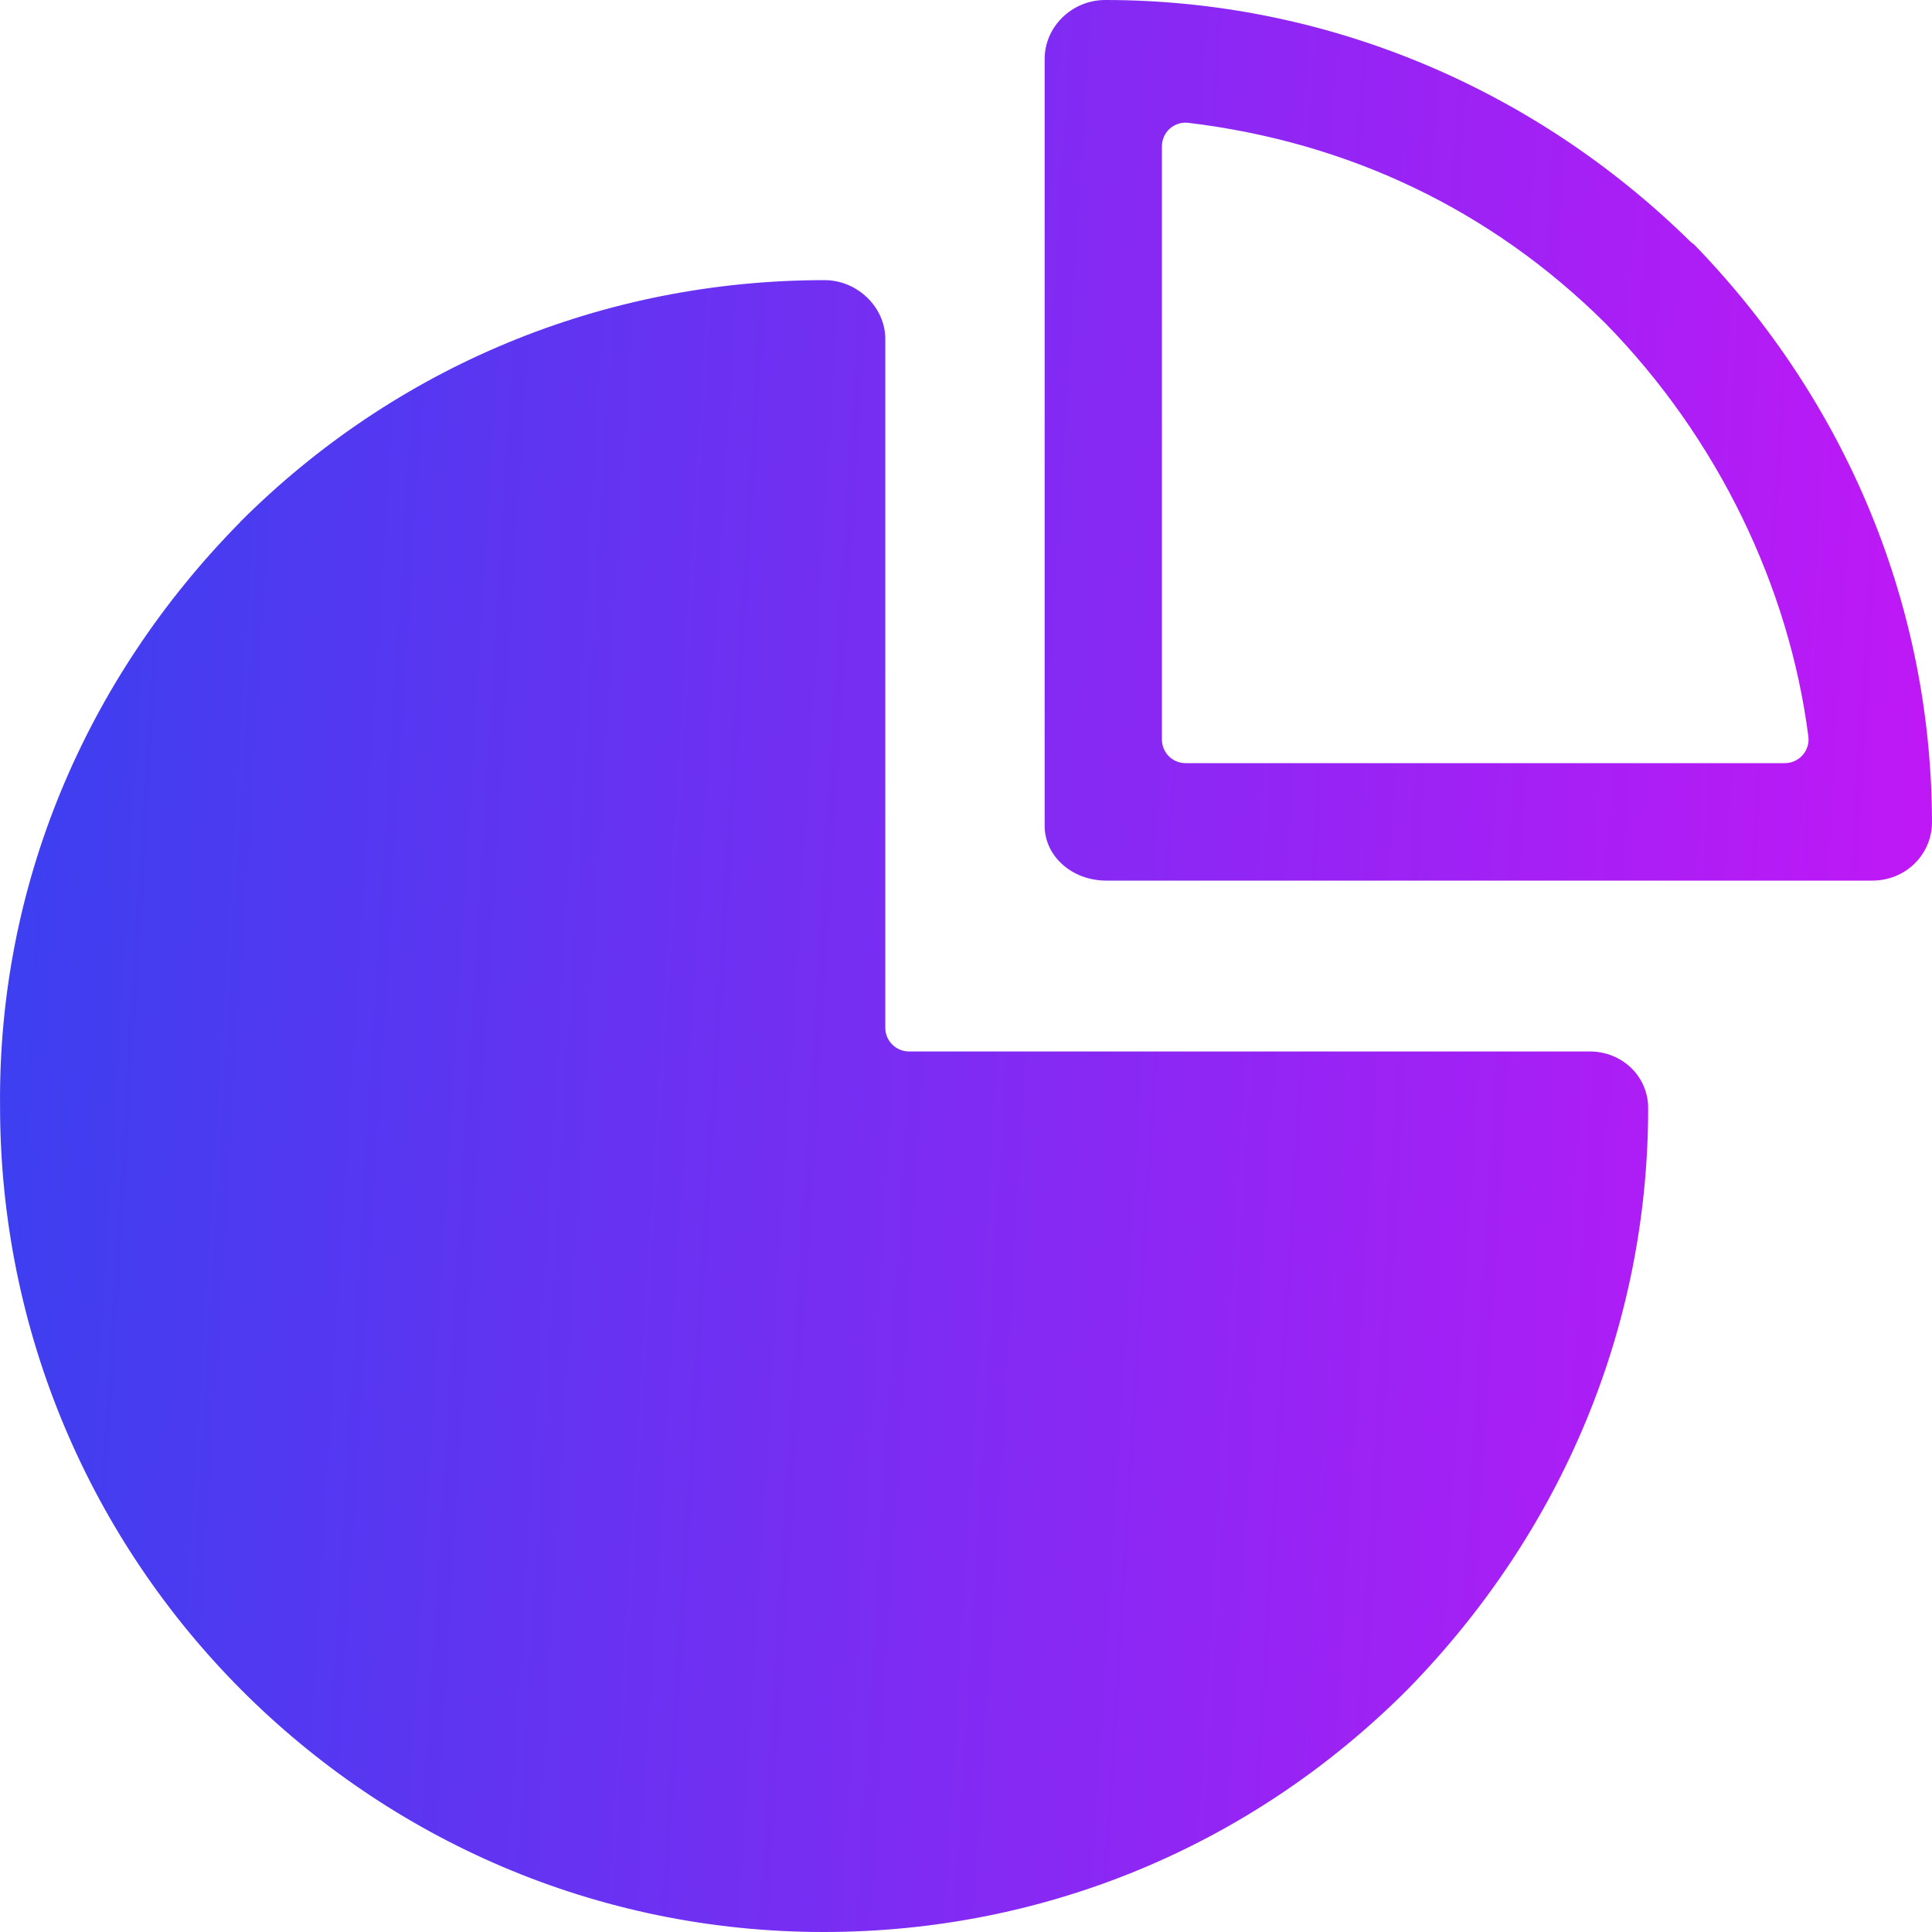
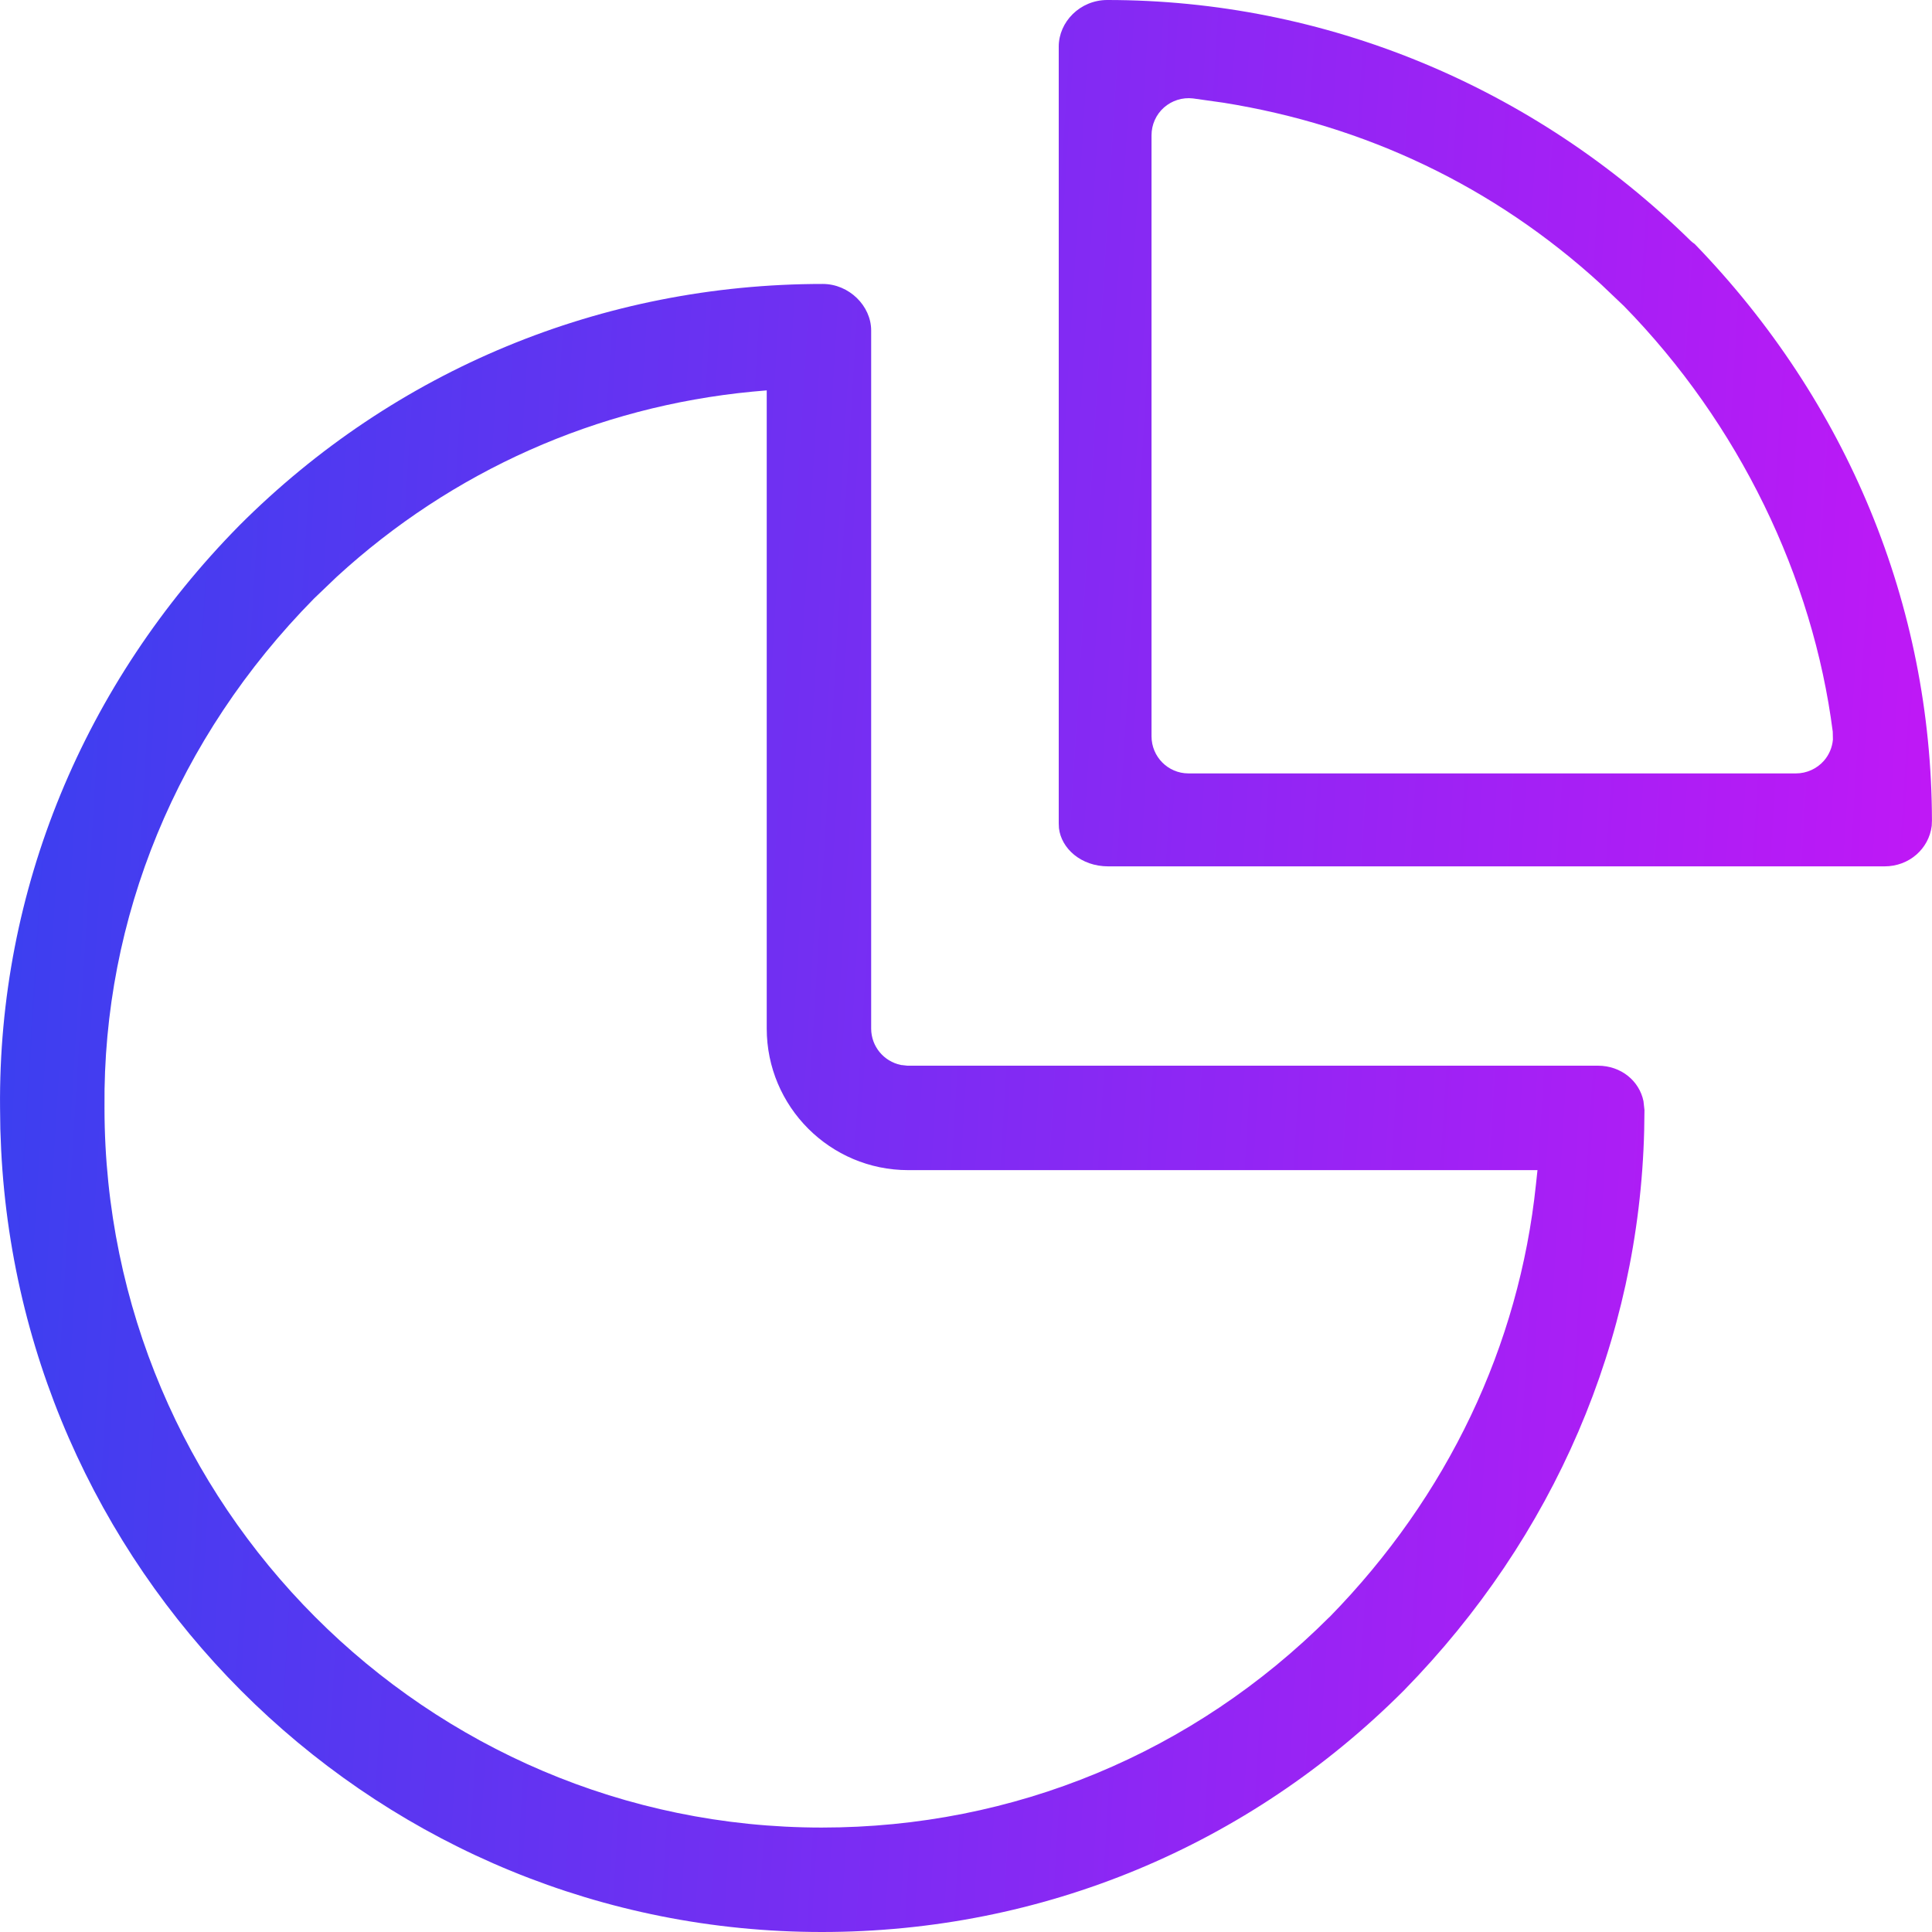
<svg xmlns="http://www.w3.org/2000/svg" preserveAspectRatio="none" overflow="visible" style="display: block;" width="35" height="35" viewBox="0 0 35 35" fill="none">
-   <g id="RELATÃRIO - GRÃFICO GRAPHIC PIZZA">
+   <g id="RELATÃRIO - GRÃFICO GRAPHIC PIZZA OUT">
    <g id="Subtract">
-       <path fill-rule="evenodd" clip-rule="evenodd" d="M14.939 5.075C15.535 5.076 16.038 5.568 16.038 6.139V18.619C16.038 18.856 16.23 19.048 16.467 19.048H28.796C29.393 19.048 29.858 19.504 29.858 20.075C29.858 24.025 28.303 27.744 25.492 30.614C22.666 33.442 18.921 35 14.92 35C6.683 35 0.001 28.29 0.001 20.037V20.033C-0.035 16.084 1.52 12.332 4.347 9.463L4.346 9.461C7.171 6.633 10.937 5.075 14.939 5.075Z" fill="url(#paint0_linear_0_526)" />
-       <path fill-rule="evenodd" clip-rule="evenodd" d="M20.023 0C23.97 0 27.756 1.56 30.62 4.374C30.641 4.395 30.665 4.413 30.69 4.429C33.462 7.288 34.997 10.995 35 14.916C34.986 15.496 34.513 15.953 33.918 15.953H20.042C19.41 15.953 18.925 15.501 18.925 14.963V1.065C18.925 0.491 19.413 0 20.023 0ZM21.528 2.225C21.406 2.211 21.284 2.249 21.192 2.33C21.101 2.412 21.049 2.528 21.049 2.651V13.396C21.049 13.632 21.24 13.825 21.476 13.825H32.335C32.458 13.825 32.576 13.771 32.657 13.679C32.738 13.586 32.776 13.464 32.76 13.342C32.413 10.636 31.123 7.939 29.084 5.858L29.079 5.853C26.998 3.788 24.413 2.573 21.528 2.225Z" fill="url(#paint1_linear_0_526)" />
+       <path d="M1.898 20.109C1.898 20.111 1.899 20.115 1.9 20.119C1.899 20.117 1.898 20.115 1.898 20.114V20.109Z" fill="url(#paint0_linear_0_21)" />
+       <path d="M1.895 20.044L1.893 20.049C1.894 20.046 1.895 20.042 1.895 20.039V20.044Z" fill="url(#paint1_linear_0_21)" />
+       <path fill-rule="evenodd" clip-rule="evenodd" d="M14.904 5.144C15.384 5.144 15.781 5.543 15.782 5.984V18.633C15.782 18.958 16.013 19.229 16.318 19.292L16.329 19.295H16.341L16.428 19.305L16.441 19.306H28.95C29.37 19.307 29.698 19.583 29.773 19.948L29.791 20.109L29.786 20.477C29.692 24.279 28.152 27.847 25.433 30.624C22.614 33.446 18.877 35 14.886 35C6.924 34.999 0.418 28.715 0.021 20.833L0.006 20.456L0.001 20.069C-0.035 16.133 1.513 12.384 4.335 9.52C7.154 6.698 10.911 5.144 14.904 5.144ZM13.63 7.095C10.815 7.365 8.196 8.528 6.102 10.448L5.69 10.842C3.208 13.361 1.862 16.632 1.893 20.049V20.086C1.904 27.273 7.726 33.107 14.886 33.108C18.369 33.108 21.619 31.757 24.083 29.295L24.086 29.294C26.227 27.105 27.52 24.379 27.825 21.458L27.853 21.198H16.453C15.039 21.198 13.89 20.048 13.89 18.633V7.072L13.63 7.095Z" fill="url(#paint2_linear_0_21)" />
+       <path fill-rule="evenodd" clip-rule="evenodd" d="M20.058 0C23.994 0 27.772 1.556 30.631 4.365C30.653 4.387 30.679 4.404 30.701 4.42C33.463 7.271 34.993 10.962 34.999 14.866L34.995 14.961C34.944 15.375 34.588 15.695 34.14 15.695H20.078C19.578 15.695 19.226 15.366 19.184 15.004L19.18 14.916V0.844C19.18 0.397 19.565 0.001 20.058 0ZM21.611 1.783C21.421 1.761 21.23 1.821 21.086 1.948C20.942 2.076 20.861 2.259 20.861 2.45V13.339C20.861 13.708 21.159 14.011 21.53 14.011H32.536C32.727 14.011 32.913 13.928 33.041 13.783C33.136 13.675 33.193 13.539 33.205 13.398L33.202 13.255C32.843 10.461 31.511 7.68 29.41 5.535L29.408 5.534L28.998 5.144C27.062 3.374 24.735 2.273 22.166 1.861L21.611 1.783Z" fill="url(#paint3_linear_0_21)" />
    </g>
  </g>
  <defs>
-     <linearGradient id="paint0_linear_0_526" x1="-7.958" y1="-8.714" x2="36.182" y2="-6.007" gradientUnits="userSpaceOnUse">
+     <linearGradient id="paint0_linear_0_21" x1="-7.958" y1="-8.714" x2="36.181" y2="-6.007" gradientUnits="userSpaceOnUse">
      <stop stop-color="#184AEE" />
      <stop offset="1" stop-color="#BF18F6" />
    </linearGradient>
-     <linearGradient id="paint1_linear_0_526" x1="-7.958" y1="-8.714" x2="36.182" y2="-6.007" gradientUnits="userSpaceOnUse">
+     <linearGradient id="paint1_linear_0_21" x1="-7.958" y1="-8.714" x2="36.181" y2="-6.007" gradientUnits="userSpaceOnUse">
+       <stop stop-color="#184AEE" />
+       <stop offset="1" stop-color="#BF18F6" />
+     </linearGradient>
+     <linearGradient id="paint2_linear_0_21" x1="-7.958" y1="-8.714" x2="36.181" y2="-6.007" gradientUnits="userSpaceOnUse">
+       <stop stop-color="#184AEE" />
+       <stop offset="1" stop-color="#BF18F6" />
+     </linearGradient>
+     <linearGradient id="paint3_linear_0_21" x1="-7.958" y1="-8.714" x2="36.181" y2="-6.007" gradientUnits="userSpaceOnUse">
      <stop stop-color="#184AEE" />
      <stop offset="1" stop-color="#BF18F6" />
    </linearGradient>
  </defs>
</svg>
